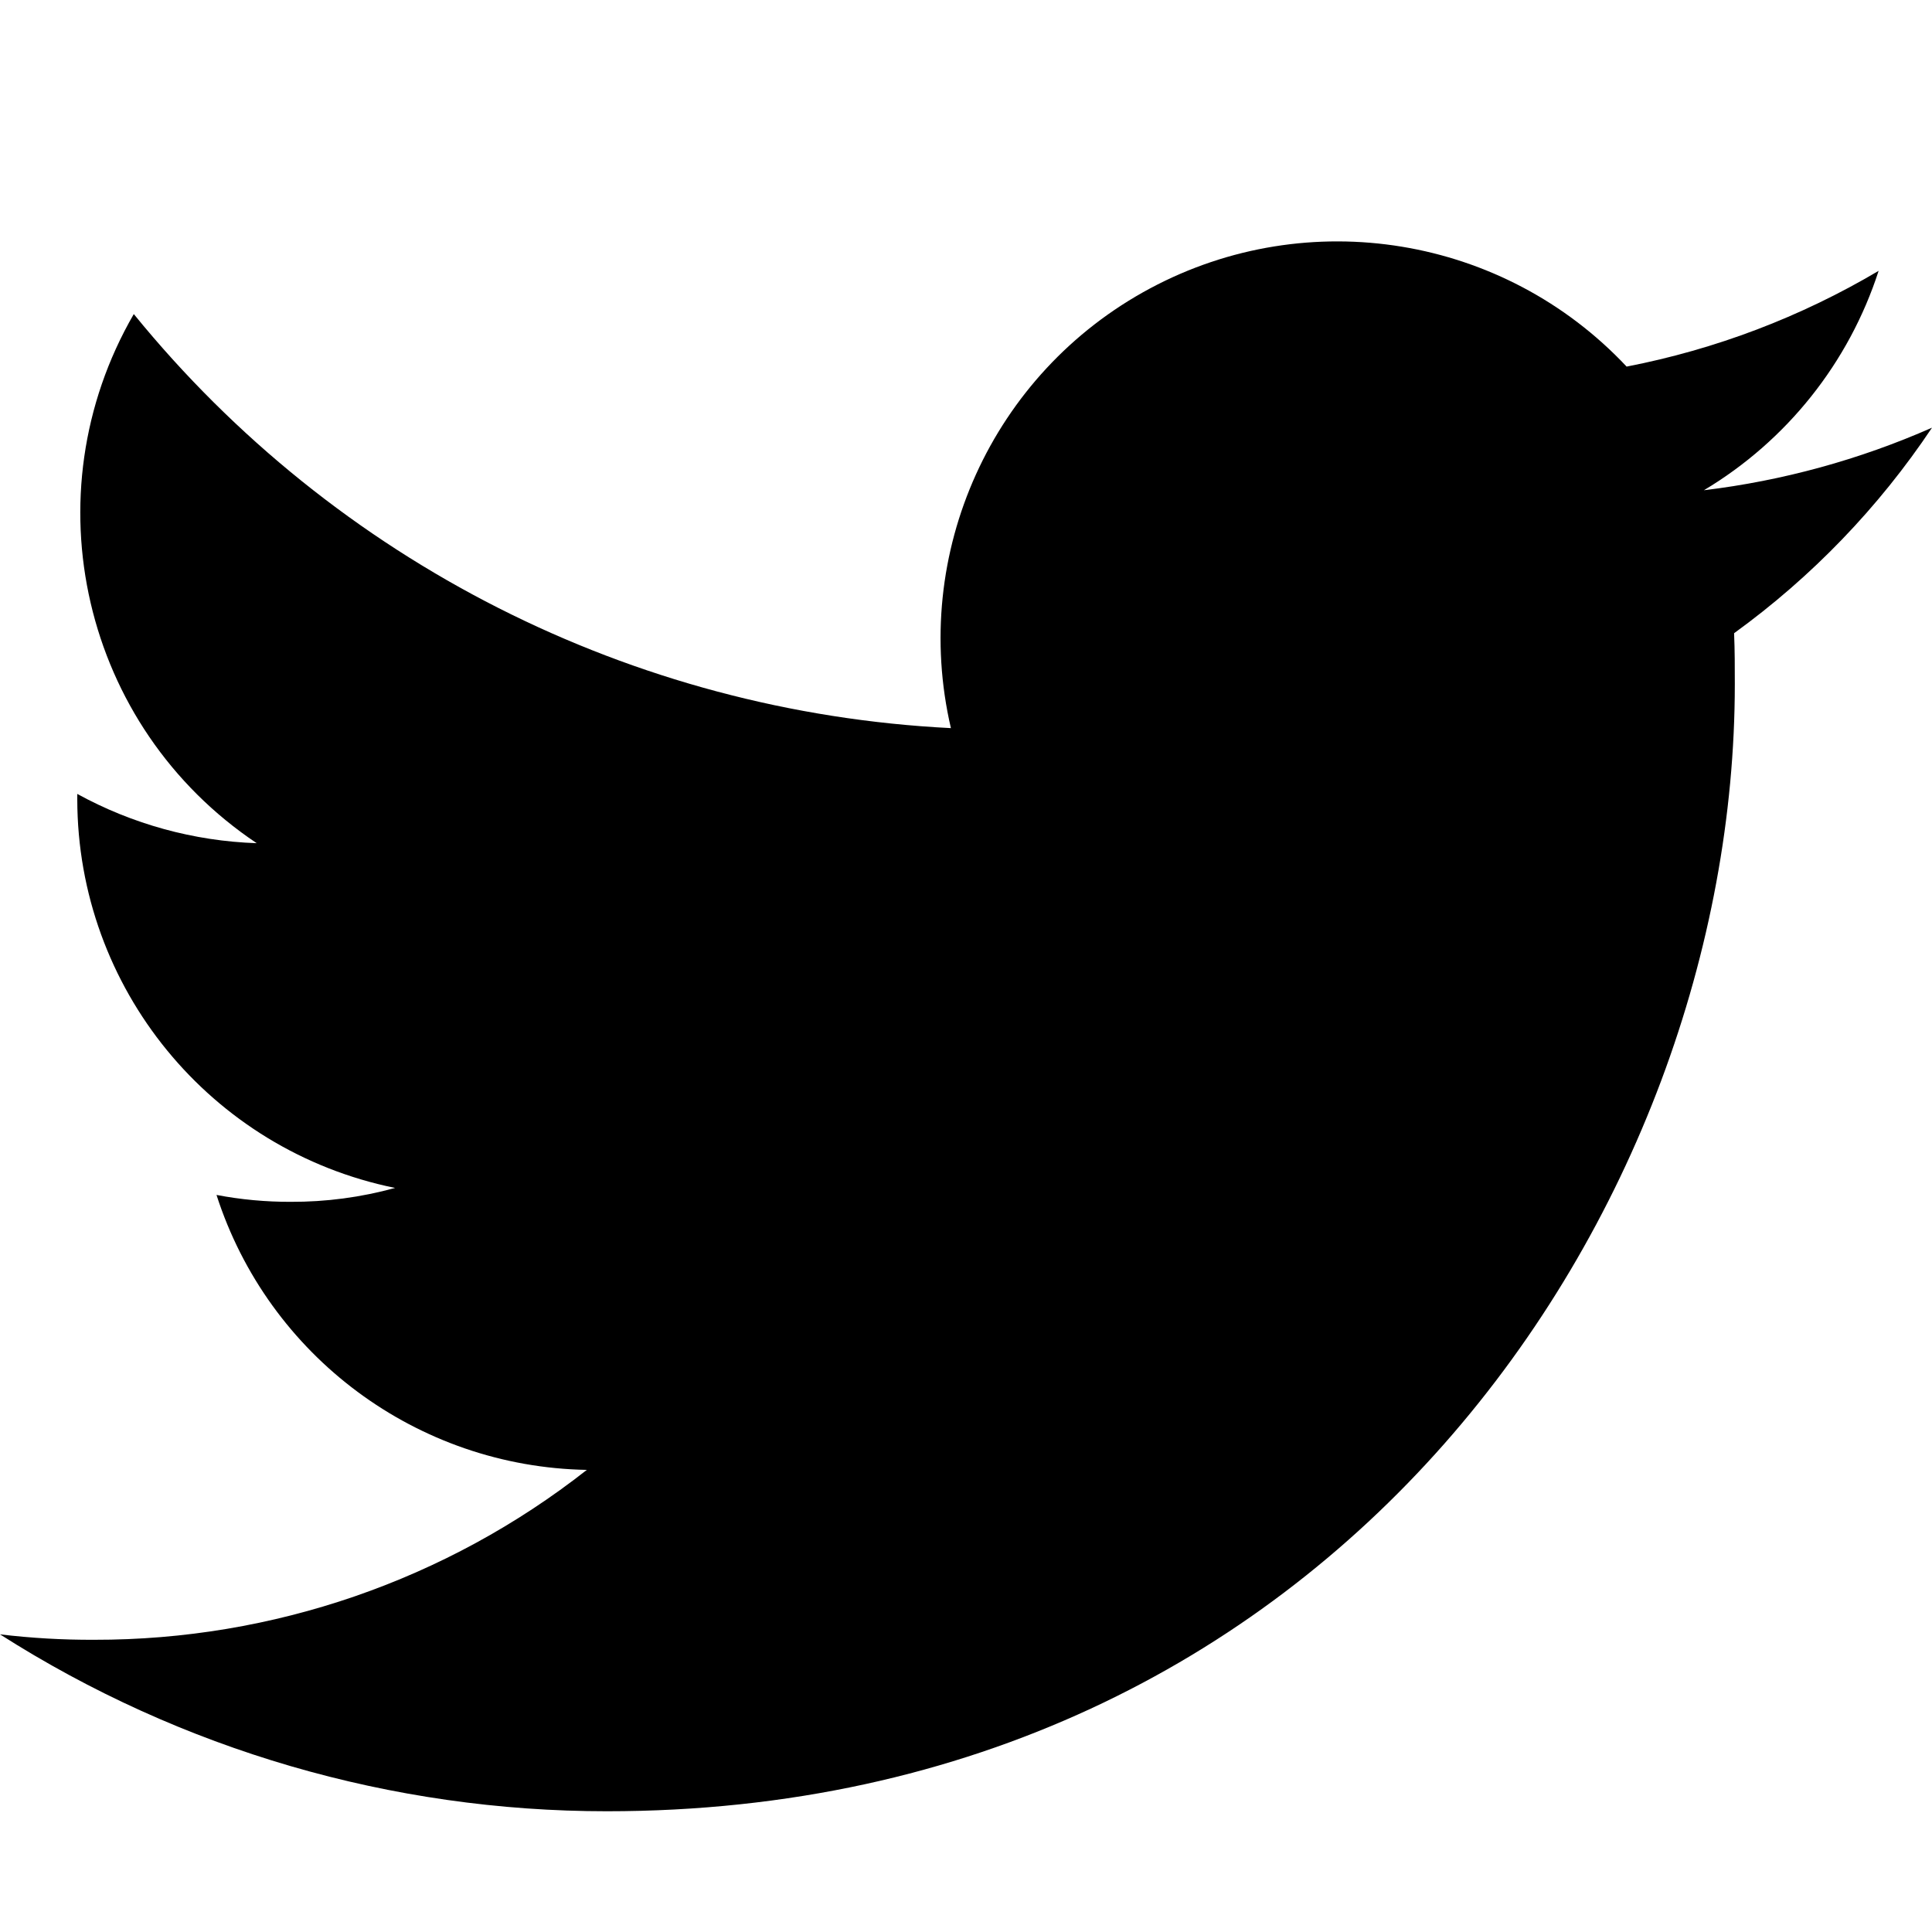
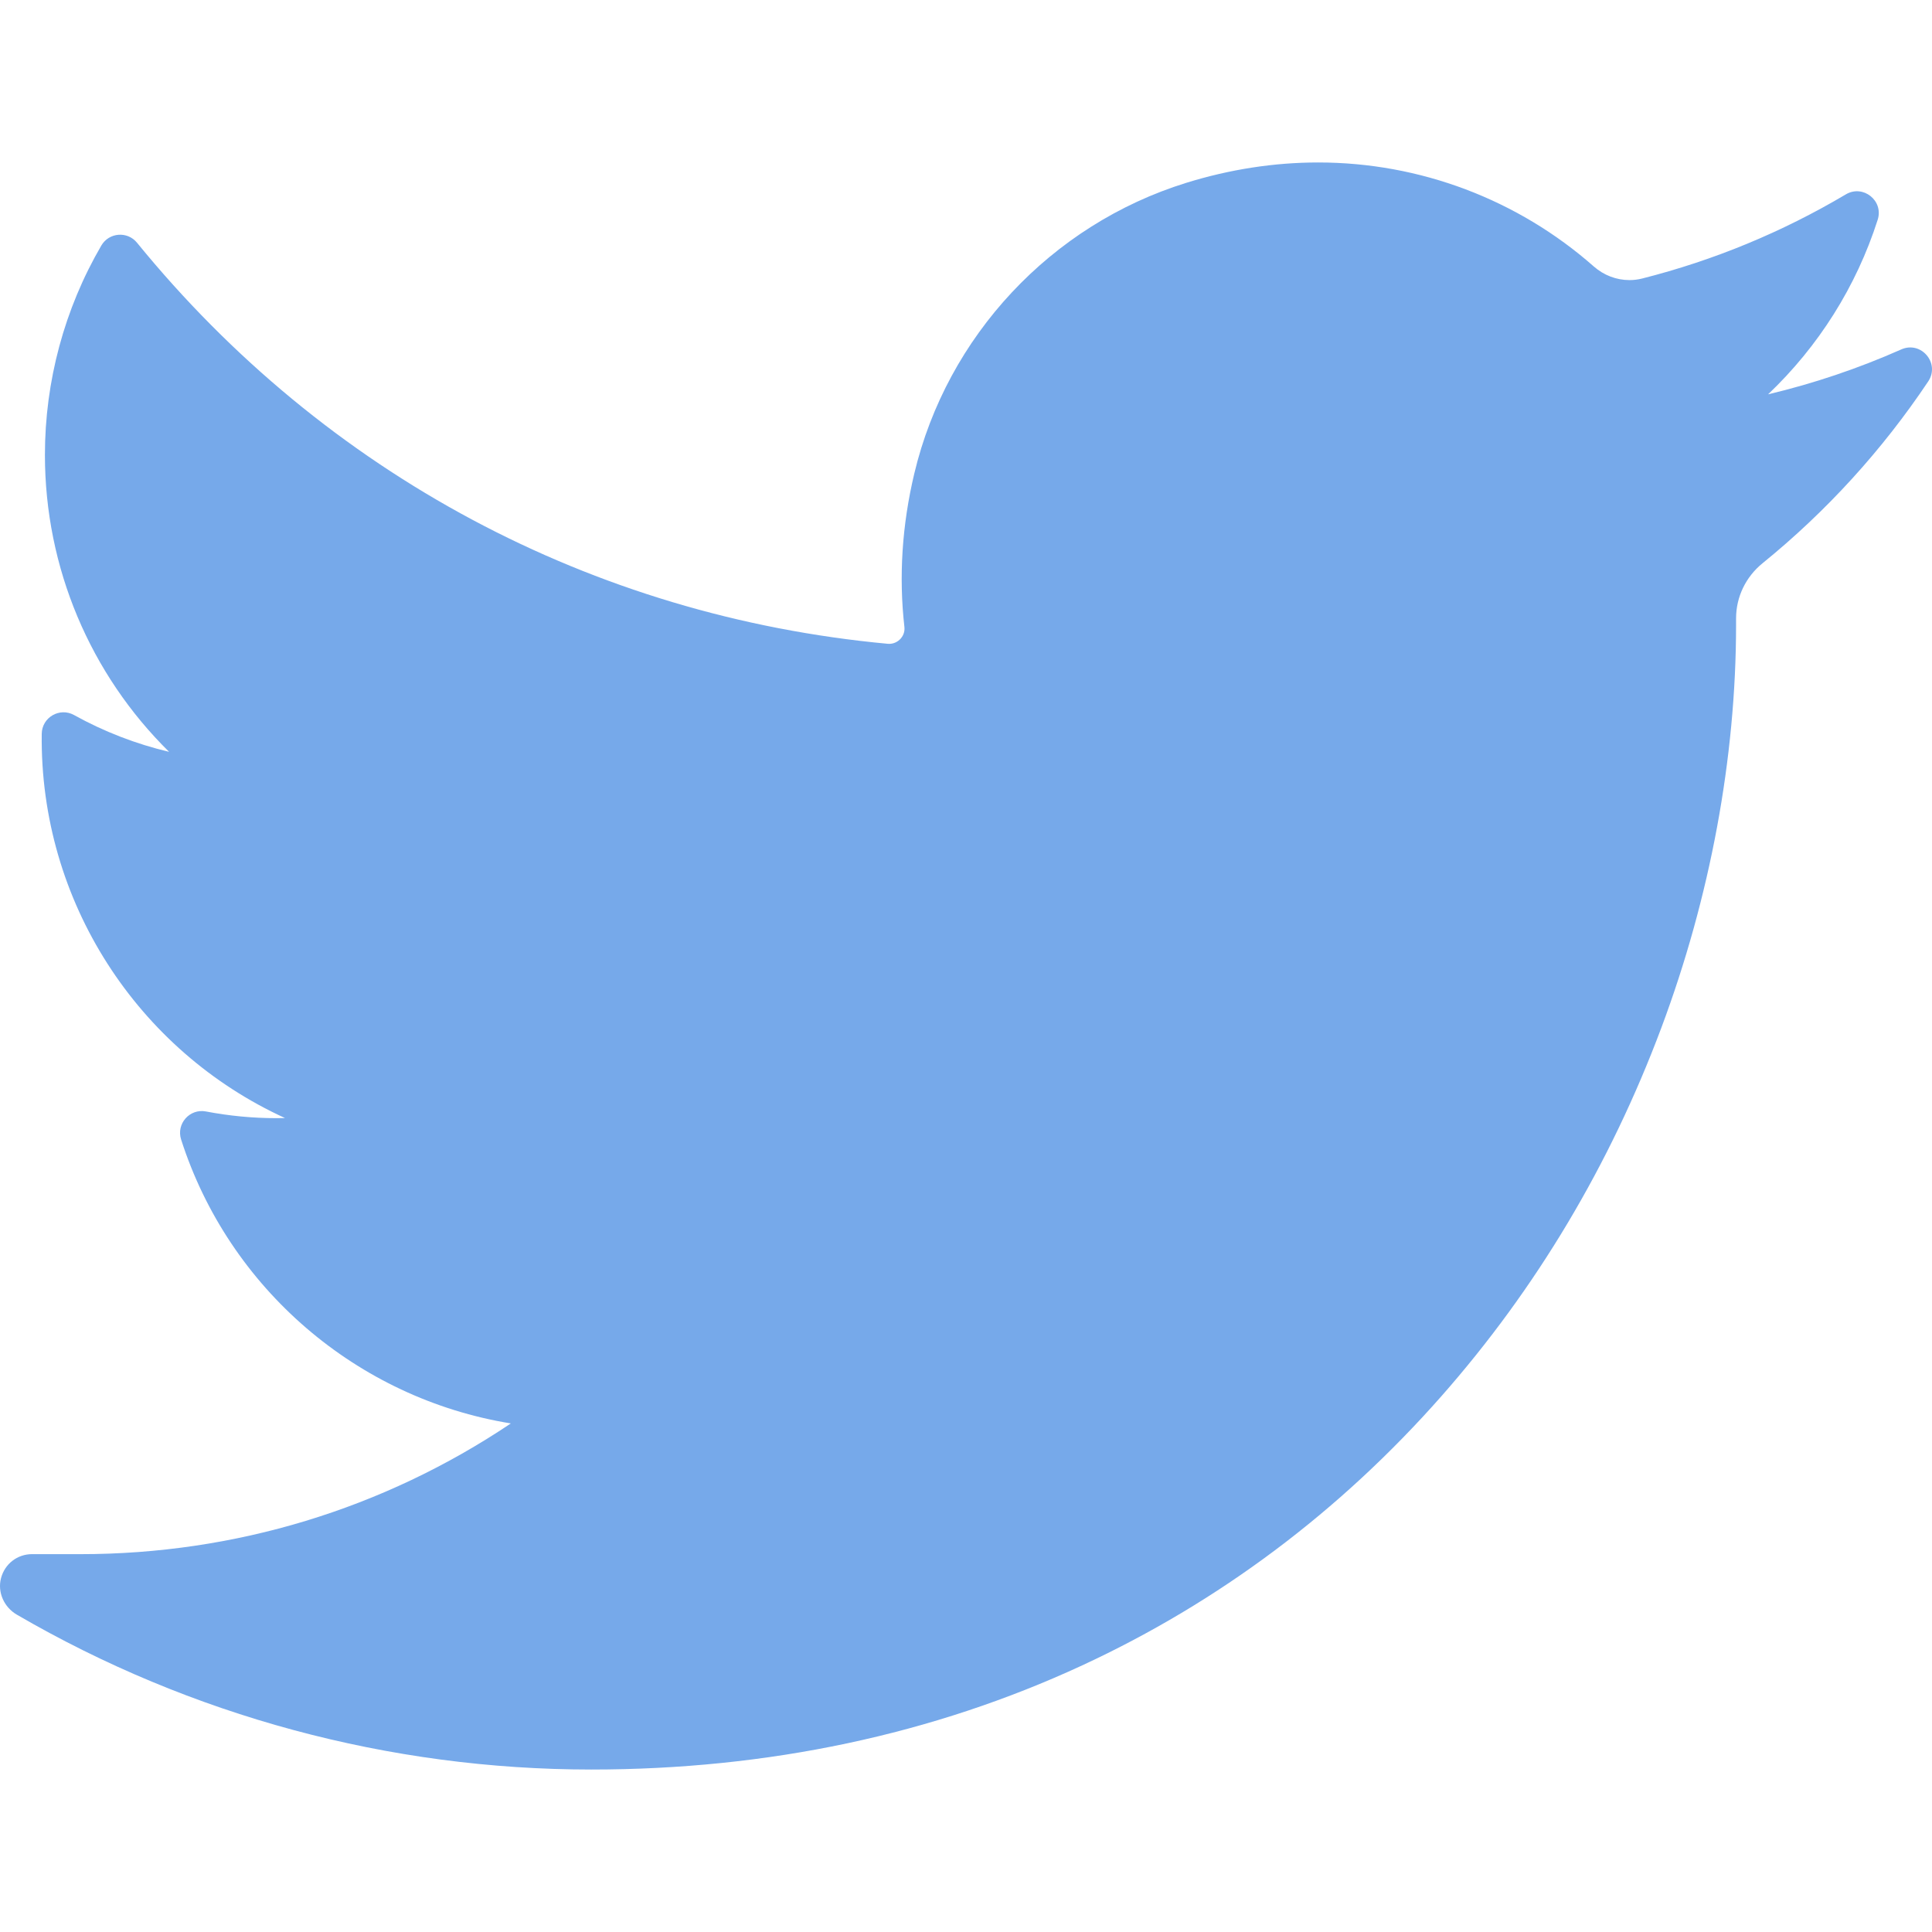
- <svg xmlns="http://www.w3.org/2000/svg" width="16" height="16" fill="currentColor" class="bi bi-twitter" viewBox="0 0 16 16">
-   <path d="M5.026 15c6.038 0 9.341-5.003 9.341-9.334 0-.14 0-.282-.006-.422A6.685 6.685 0 0 0 16 3.542a6.658 6.658 0 0 1-1.889.518 3.301 3.301 0 0 0 1.447-1.817 6.533 6.533 0 0 1-2.087.793A3.286 3.286 0 0 0 7.875 6.03a9.325 9.325 0 0 1-6.767-3.429 3.289 3.289 0 0 0 1.018 4.382A3.323 3.323 0 0 1 .64 6.575v.045a3.288 3.288 0 0 0 2.632 3.218 3.203 3.203 0 0 1-.865.115 3.23 3.23 0 0 1-.614-.057 3.283 3.283 0 0 0 3.067 2.277A6.588 6.588 0 0 1 .78 13.58a6.32 6.32 0 0 1-.78-.045A9.344 9.344 0 0 0 5.026 15z" />
+ <svg xmlns="http://www.w3.org/2000/svg" version="1.1" id="Layer_1" x="0px" y="0px" viewBox="0 0 410.155 410.155" style="enable-background:new 0 0 410.155 410.155;" xml:space="preserve">
+   <path style="fill:#76A9EA;" d="M403.632,74.18c-9.113,4.041-18.573,7.229-28.28,9.537c10.696-10.164,18.738-22.877,23.275-37.067  l0,0c1.295-4.051-3.105-7.554-6.763-5.385l0,0c-13.504,8.01-28.05,14.019-43.235,17.862c-0.881,0.223-1.79,0.336-2.702,0.336  c-2.766,0-5.455-1.027-7.57-2.891c-16.156-14.239-36.935-22.081-58.508-22.081c-9.335,0-18.76,1.455-28.014,4.325  c-28.672,8.893-50.795,32.544-57.736,61.724c-2.604,10.945-3.309,21.9-2.097,32.56c0.139,1.225-0.44,2.08-0.797,2.481  c-0.627,0.703-1.516,1.106-2.439,1.106c-0.103,0-0.209-0.005-0.314-0.015c-62.762-5.831-119.358-36.068-159.363-85.14l0,0  c-2.04-2.503-5.952-2.196-7.578,0.593l0,0C13.677,65.565,9.537,80.937,9.537,96.579c0,23.972,9.631,46.563,26.36,63.032  c-7.035-1.668-13.844-4.295-20.169-7.808l0,0c-3.06-1.7-6.825,0.485-6.868,3.985l0,0c-0.438,35.612,20.412,67.3,51.646,81.569  c-0.629,0.015-1.258,0.022-1.888,0.022c-4.951,0-9.964-0.478-14.898-1.421l0,0c-3.446-0.658-6.341,2.611-5.271,5.952l0,0  c10.138,31.651,37.39,54.981,70.002,60.278c-27.066,18.169-58.585,27.753-91.39,27.753l-10.227-0.006  c-3.151,0-5.816,2.054-6.619,5.106c-0.791,3.006,0.666,6.177,3.353,7.74c36.966,21.513,79.131,32.883,121.955,32.883  c37.485,0,72.549-7.439,104.219-22.109c29.033-13.449,54.689-32.674,76.255-57.141c20.09-22.792,35.8-49.103,46.692-78.201  c10.383-27.737,15.871-57.333,15.871-85.589v-1.346c-0.001-4.537,2.051-8.806,5.631-11.712c13.585-11.03,25.415-24.014,35.16-38.591  l0,0C411.924,77.126,407.866,72.302,403.632,74.18L403.632,74.18z" />
+   <g>
+ </g>
+   <g>
+ </g>
+   <g>
+ </g>
+   <g>
+ </g>
+   <g>
+ </g>
+   <g>
+ </g>
+   <g>
+ </g>
+   <g>
+ </g>
+   <g>
+ </g>
+   <g>
+ </g>
+   <g>
+ </g>
+   <g>
+ </g>
+   <g>
+ </g>
+   <g>
+ </g>
+   <g>
+ </g>
</svg>
